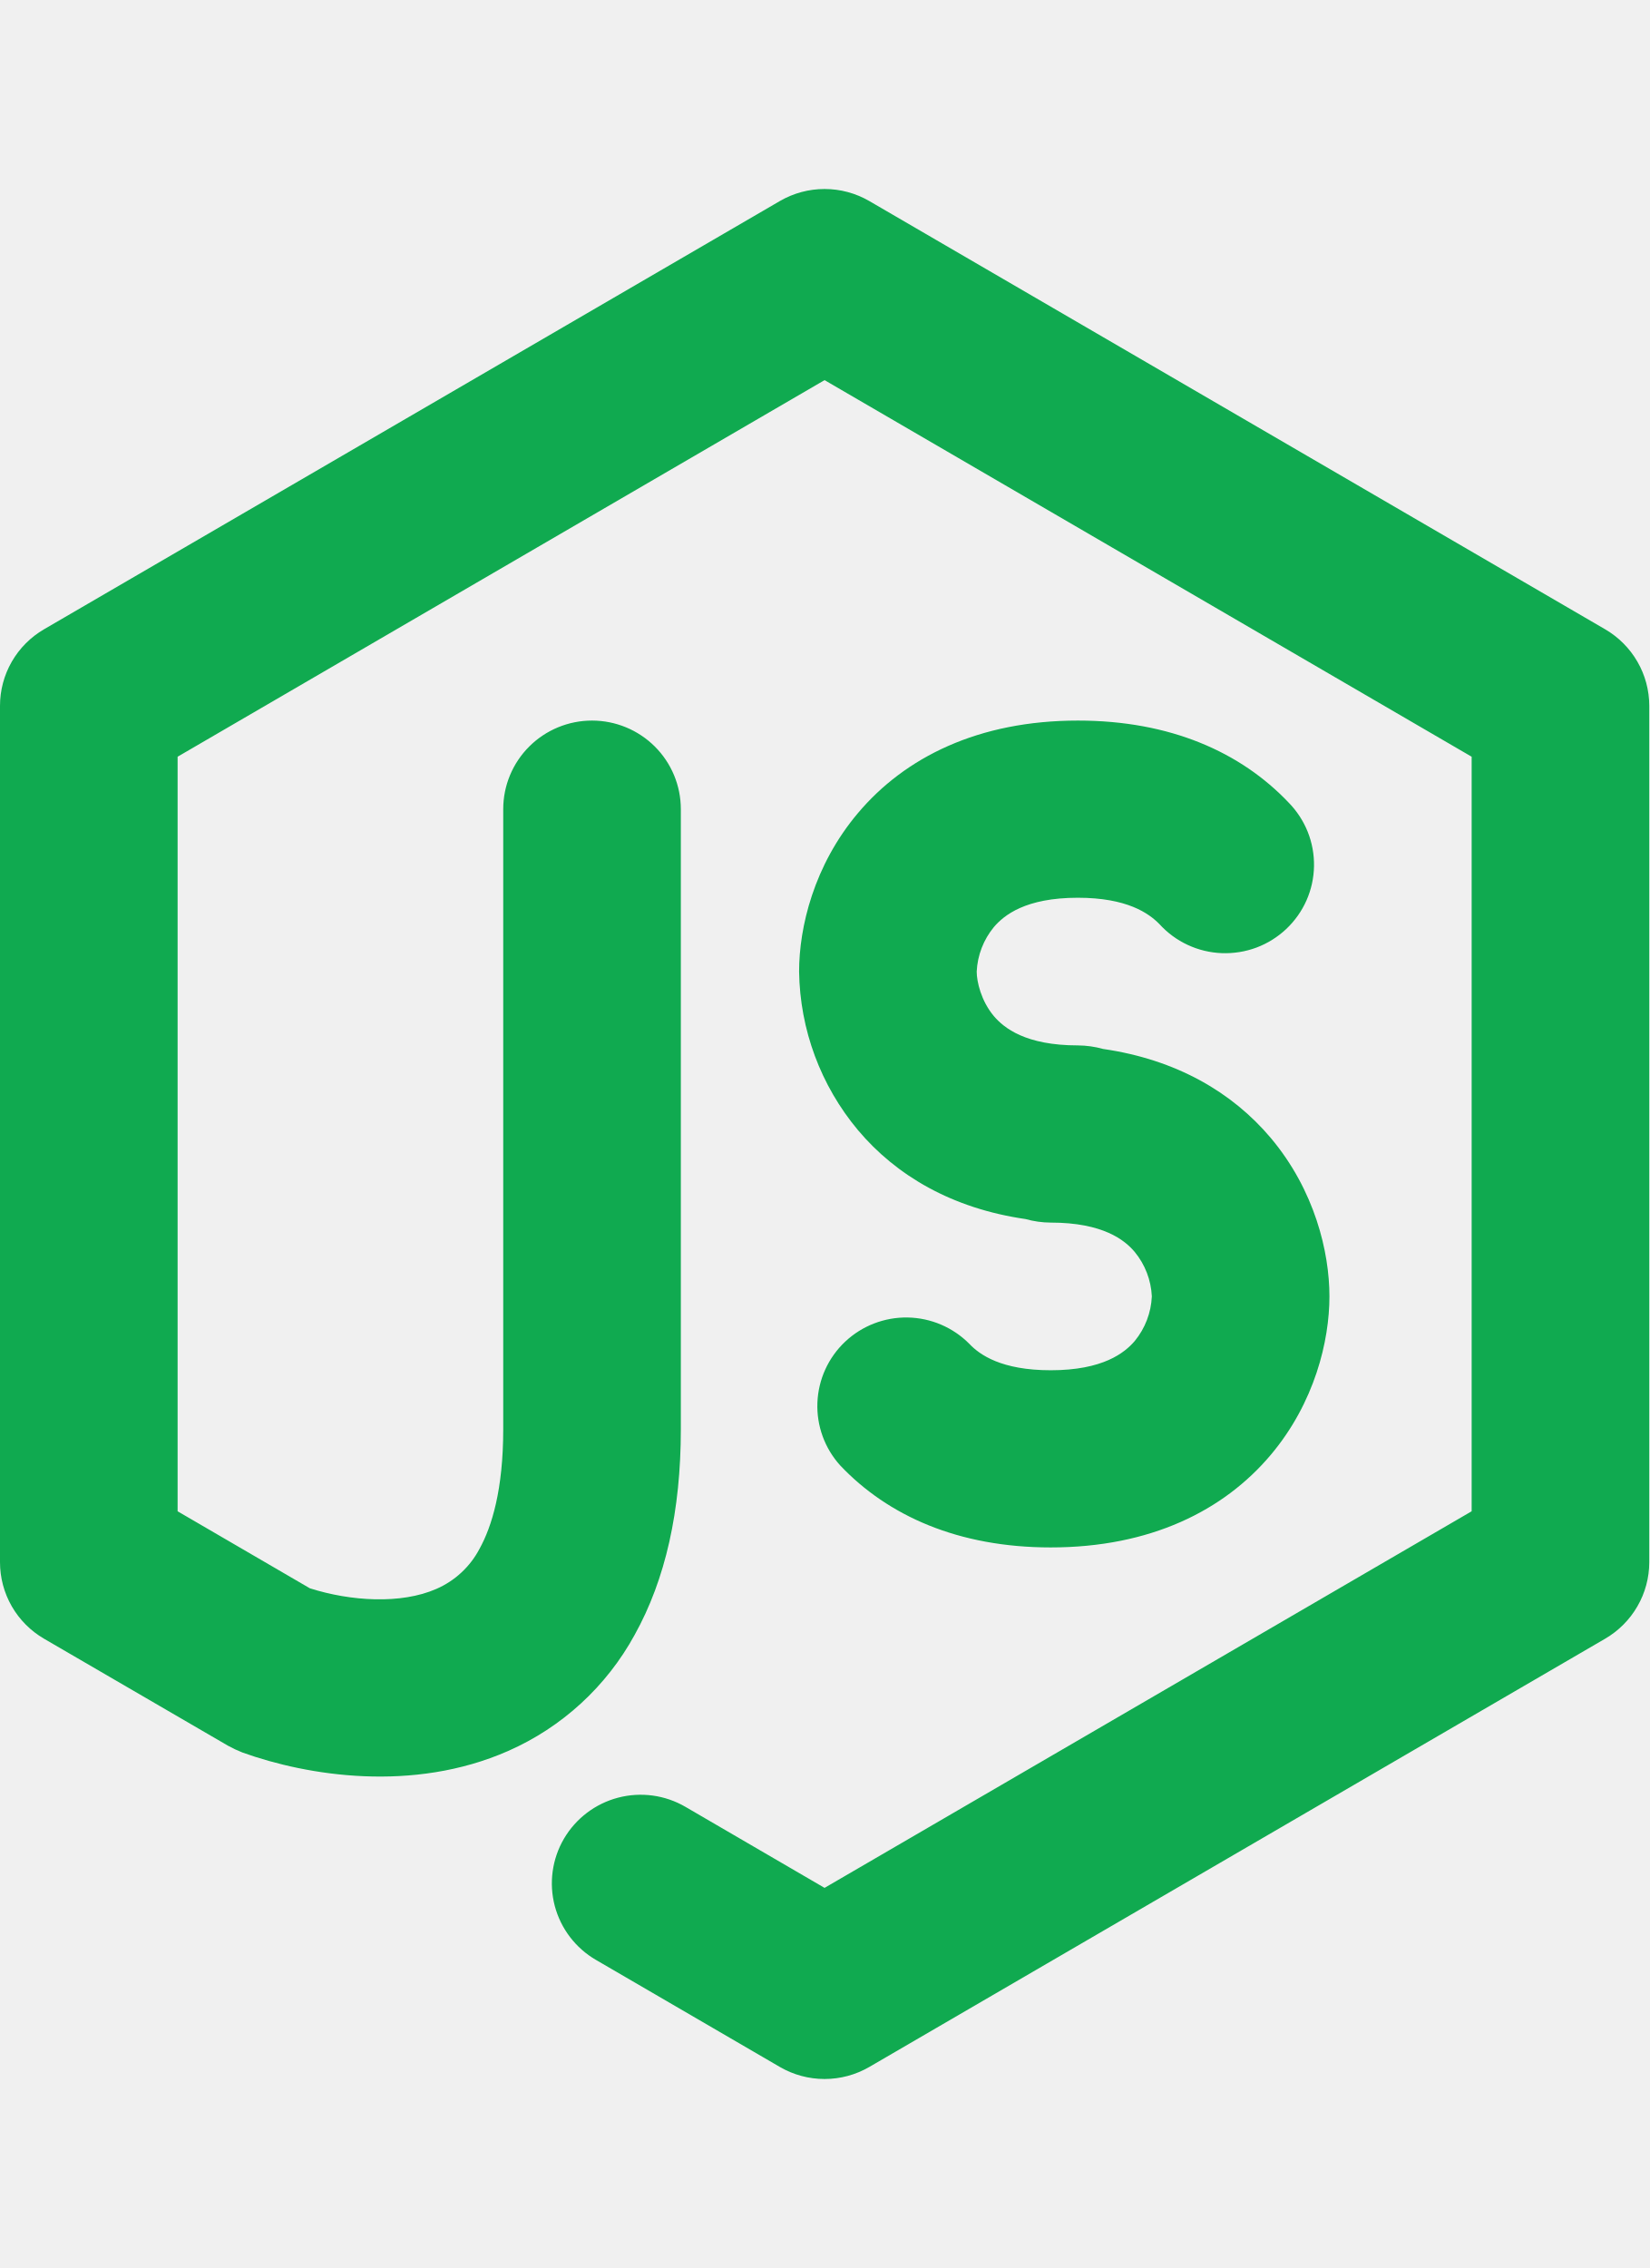
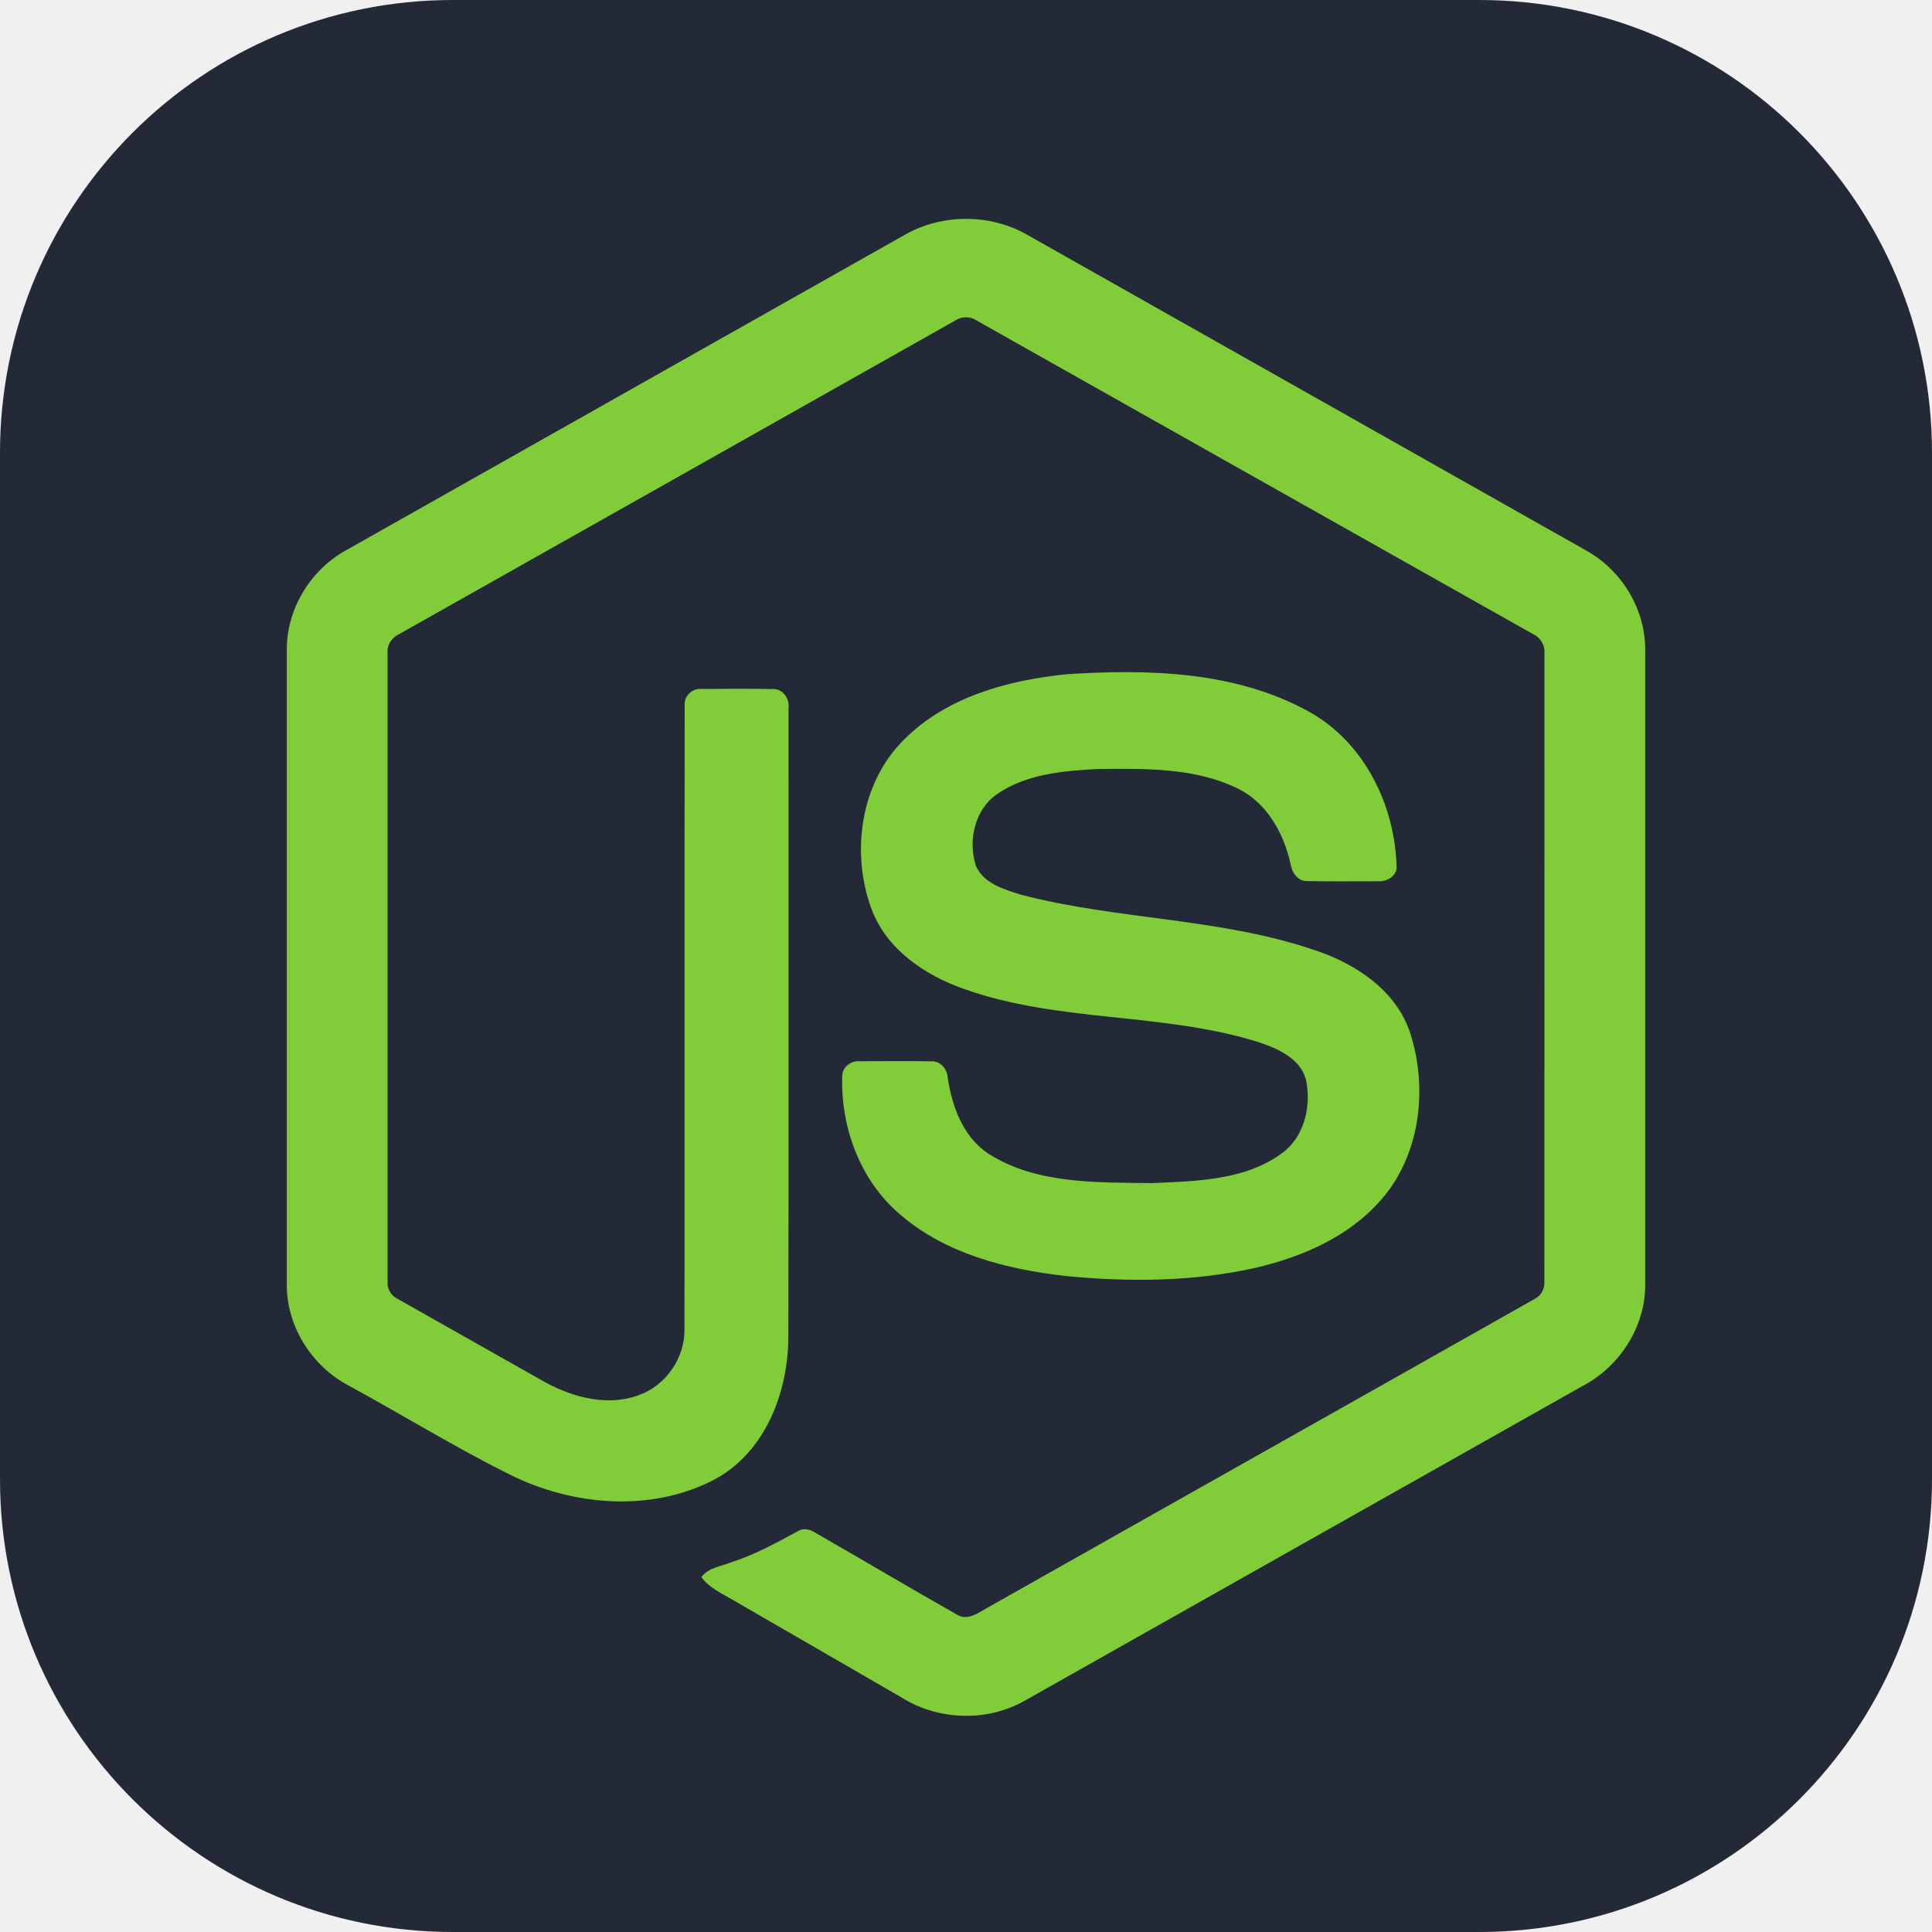
- <svg xmlns="http://www.w3.org/2000/svg" width="40" height="55" viewBox="0 0 48 55" fill="none">
-   <path d="M22.696 0.351C23.091 0.121 23.541 0 23.998 0C24.456 0 24.905 0.121 25.301 0.351L46.715 12.812C47.105 13.039 47.43 13.364 47.655 13.755C47.881 14.145 48 14.588 48 15.039V39.961C48 40.412 47.881 40.855 47.655 41.245C47.43 41.636 47.105 41.961 46.715 42.188L25.301 54.649C24.905 54.879 24.456 55 23.998 55C23.541 55 23.091 54.879 22.696 54.649L17.344 51.534C16.752 51.19 16.321 50.625 16.146 49.963C15.972 49.302 16.068 48.598 16.413 48.008C16.759 47.417 17.326 46.987 17.989 46.813C18.652 46.639 19.357 46.735 19.949 47.08L23.998 49.438L42.831 38.479V16.521L23.998 5.562L5.169 16.521V38.479L9.018 40.72C10.204 41.098 11.672 41.191 12.702 40.737C13.242 40.502 13.684 40.09 13.957 39.569C14.315 38.922 14.646 37.847 14.646 36.093V18.047C14.646 17.363 14.918 16.708 15.403 16.224C15.887 15.741 16.545 15.469 17.23 15.469C17.916 15.469 18.573 15.741 19.058 16.224C19.543 16.708 19.815 17.363 19.815 18.047V36.093C19.815 38.47 19.367 40.464 18.471 42.075C17.652 43.575 16.358 44.764 14.79 45.454C12.013 46.677 8.942 46.175 7.064 45.502C6.918 45.445 6.775 45.378 6.637 45.302L1.282 42.188C0.892 41.961 0.568 41.636 0.343 41.245C0.118 40.854 -0 40.411 1.13502e-07 39.961V15.039C-0 14.589 0.118 14.146 0.343 13.755C0.568 13.364 0.892 13.039 1.282 12.812L22.696 0.351ZM24.97 18.161C26.338 16.538 28.475 15.469 31.373 15.469C34.061 15.469 36.111 16.39 37.5 17.851C37.741 18.096 37.931 18.386 38.059 18.704C38.187 19.023 38.249 19.364 38.243 19.707C38.237 20.05 38.163 20.388 38.024 20.702C37.885 21.016 37.684 21.299 37.434 21.535C37.184 21.77 36.89 21.954 36.568 22.075C36.245 22.195 35.903 22.25 35.559 22.237C35.215 22.224 34.877 22.142 34.566 21.997C34.254 21.852 33.975 21.646 33.744 21.392C33.437 21.079 32.806 20.625 31.369 20.625C29.846 20.625 29.219 21.134 28.926 21.478C28.624 21.845 28.448 22.299 28.426 22.774C28.426 23.059 28.55 23.623 28.926 24.07C29.219 24.413 29.846 24.922 31.373 24.922C31.62 24.924 31.866 24.958 32.103 25.025C34.24 25.334 35.867 26.29 36.983 27.613C38.265 29.136 38.692 30.937 38.692 32.226C38.692 33.516 38.265 35.317 36.983 36.839C35.615 38.462 33.478 39.531 30.58 39.531C27.892 39.531 25.842 38.61 24.457 37.149C24.003 36.649 23.763 35.992 23.79 35.318C23.816 34.644 24.106 34.007 24.597 33.544C25.088 33.081 25.742 32.828 26.418 32.84C27.094 32.852 27.738 33.128 28.213 33.608C28.513 33.925 29.147 34.375 30.58 34.375C32.103 34.375 32.734 33.866 33.027 33.522C33.328 33.155 33.502 32.7 33.523 32.226C33.501 31.752 33.326 31.297 33.023 30.93C32.734 30.587 32.103 30.078 30.58 30.078C30.332 30.077 30.085 30.042 29.846 29.975C27.71 29.666 26.083 28.71 24.97 27.387C23.885 26.09 23.281 24.462 23.257 22.774C23.257 21.485 23.685 19.683 24.97 18.161Z" fill="#10AA50" />
+ <svg xmlns="http://www.w3.org/2000/svg" width="36" height="36" viewBox="0 0 36 36" fill="none">
+   <g clip-path="url(#clip0_186_32)">
+     <path d="M27.562 0H8.438C3.778 0 0 3.778 0 8.438V27.562C0 32.222 3.778 36 8.438 36H27.562C32.222 36 36 32.222 36 27.562V8.438C36 3.778 32.222 0 27.562 0Z" fill="#242938" />
+     <path d="M16.858 4.376C17.55 3.98 18.45 3.978 19.142 4.376C22.618 6.34 26.096 8.302 29.572 10.267C30.226 10.636 30.663 11.363 30.656 12.116V23.935C30.661 24.72 30.18 25.465 29.491 25.825C26.026 27.778 22.562 29.734 19.098 31.688C18.392 32.092 17.473 32.06 16.789 31.624C15.75 31.022 14.709 30.422 13.67 29.821C13.458 29.694 13.219 29.593 13.069 29.387C13.201 29.209 13.438 29.187 13.631 29.109C14.065 28.971 14.463 28.749 14.861 28.535C14.962 28.466 15.085 28.492 15.181 28.554C16.07 29.063 16.95 29.587 17.842 30.092C18.032 30.202 18.224 30.056 18.387 29.965C21.787 28.043 25.192 26.129 28.592 24.206C28.718 24.146 28.787 24.012 28.777 23.874C28.779 19.975 28.777 16.076 28.778 12.177C28.793 12.021 28.702 11.877 28.56 11.812C25.107 9.868 21.656 7.92 18.203 5.975C18.143 5.934 18.073 5.912 18 5.912C17.927 5.912 17.857 5.933 17.797 5.974C14.344 7.92 10.893 9.87 7.441 11.814C7.3 11.878 7.205 12.02 7.222 12.177C7.223 16.076 7.222 19.975 7.222 23.875C7.216 23.942 7.231 24.01 7.264 24.068C7.298 24.127 7.349 24.174 7.41 24.203C8.331 24.725 9.253 25.244 10.175 25.765C10.695 26.044 11.332 26.21 11.905 25.996C12.41 25.815 12.764 25.3 12.754 24.764C12.759 20.888 12.752 17.011 12.758 13.135C12.745 12.963 12.908 12.821 13.075 12.838C13.518 12.834 13.961 12.832 14.404 12.839C14.589 12.834 14.716 13.02 14.693 13.193C14.691 17.094 14.698 20.994 14.69 24.895C14.691 25.934 14.264 27.066 13.303 27.574C12.118 28.188 10.654 28.058 9.484 27.469C8.471 26.964 7.504 26.367 6.509 25.825C5.817 25.467 5.339 24.719 5.344 23.935V12.116C5.337 11.348 5.791 10.607 6.465 10.244C9.93 8.289 13.394 6.332 16.858 4.376Z" fill="#81CD39" />
+     <path d="M19.88 12.563C21.392 12.465 23.009 12.505 24.369 13.249C25.422 13.82 26.005 15.017 26.024 16.187C25.994 16.344 25.829 16.431 25.679 16.421C25.241 16.42 24.802 16.427 24.364 16.418C24.177 16.425 24.07 16.253 24.046 16.089C23.92 15.529 23.615 14.975 23.088 14.705C22.28 14.3 21.342 14.321 20.46 14.329C19.817 14.363 19.125 14.419 18.579 14.797C18.161 15.084 18.034 15.663 18.183 16.129C18.324 16.464 18.71 16.572 19.026 16.672C20.847 17.148 22.777 17.1 24.563 17.727C25.303 17.983 26.026 18.479 26.279 19.254C26.61 20.291 26.465 21.532 25.727 22.365C25.128 23.05 24.256 23.424 23.386 23.626C22.229 23.884 21.029 23.891 19.853 23.776C18.749 23.65 17.599 23.36 16.746 22.607C16.016 21.974 15.66 20.987 15.695 20.035C15.704 19.874 15.864 19.762 16.018 19.775C16.46 19.771 16.901 19.77 17.343 19.776C17.519 19.763 17.65 19.915 17.659 20.081C17.74 20.615 17.941 21.174 18.406 21.49C19.303 22.069 20.429 22.03 21.456 22.046C22.307 22.008 23.263 21.997 23.957 21.434C24.324 21.113 24.433 20.576 24.334 20.114C24.226 19.724 23.818 19.543 23.468 19.424C21.67 18.855 19.719 19.062 17.939 18.419C17.216 18.163 16.517 17.68 16.239 16.938C15.852 15.887 16.03 14.587 16.845 13.782C17.641 12.981 18.789 12.673 19.88 12.563Z" fill="#81CD39" />
+   </g>
+   <defs>
+     <clipPath id="clip0_186_32">
+       <rect width="36" height="36" fill="white" />
+     </clipPath>
+   </defs>
</svg>
